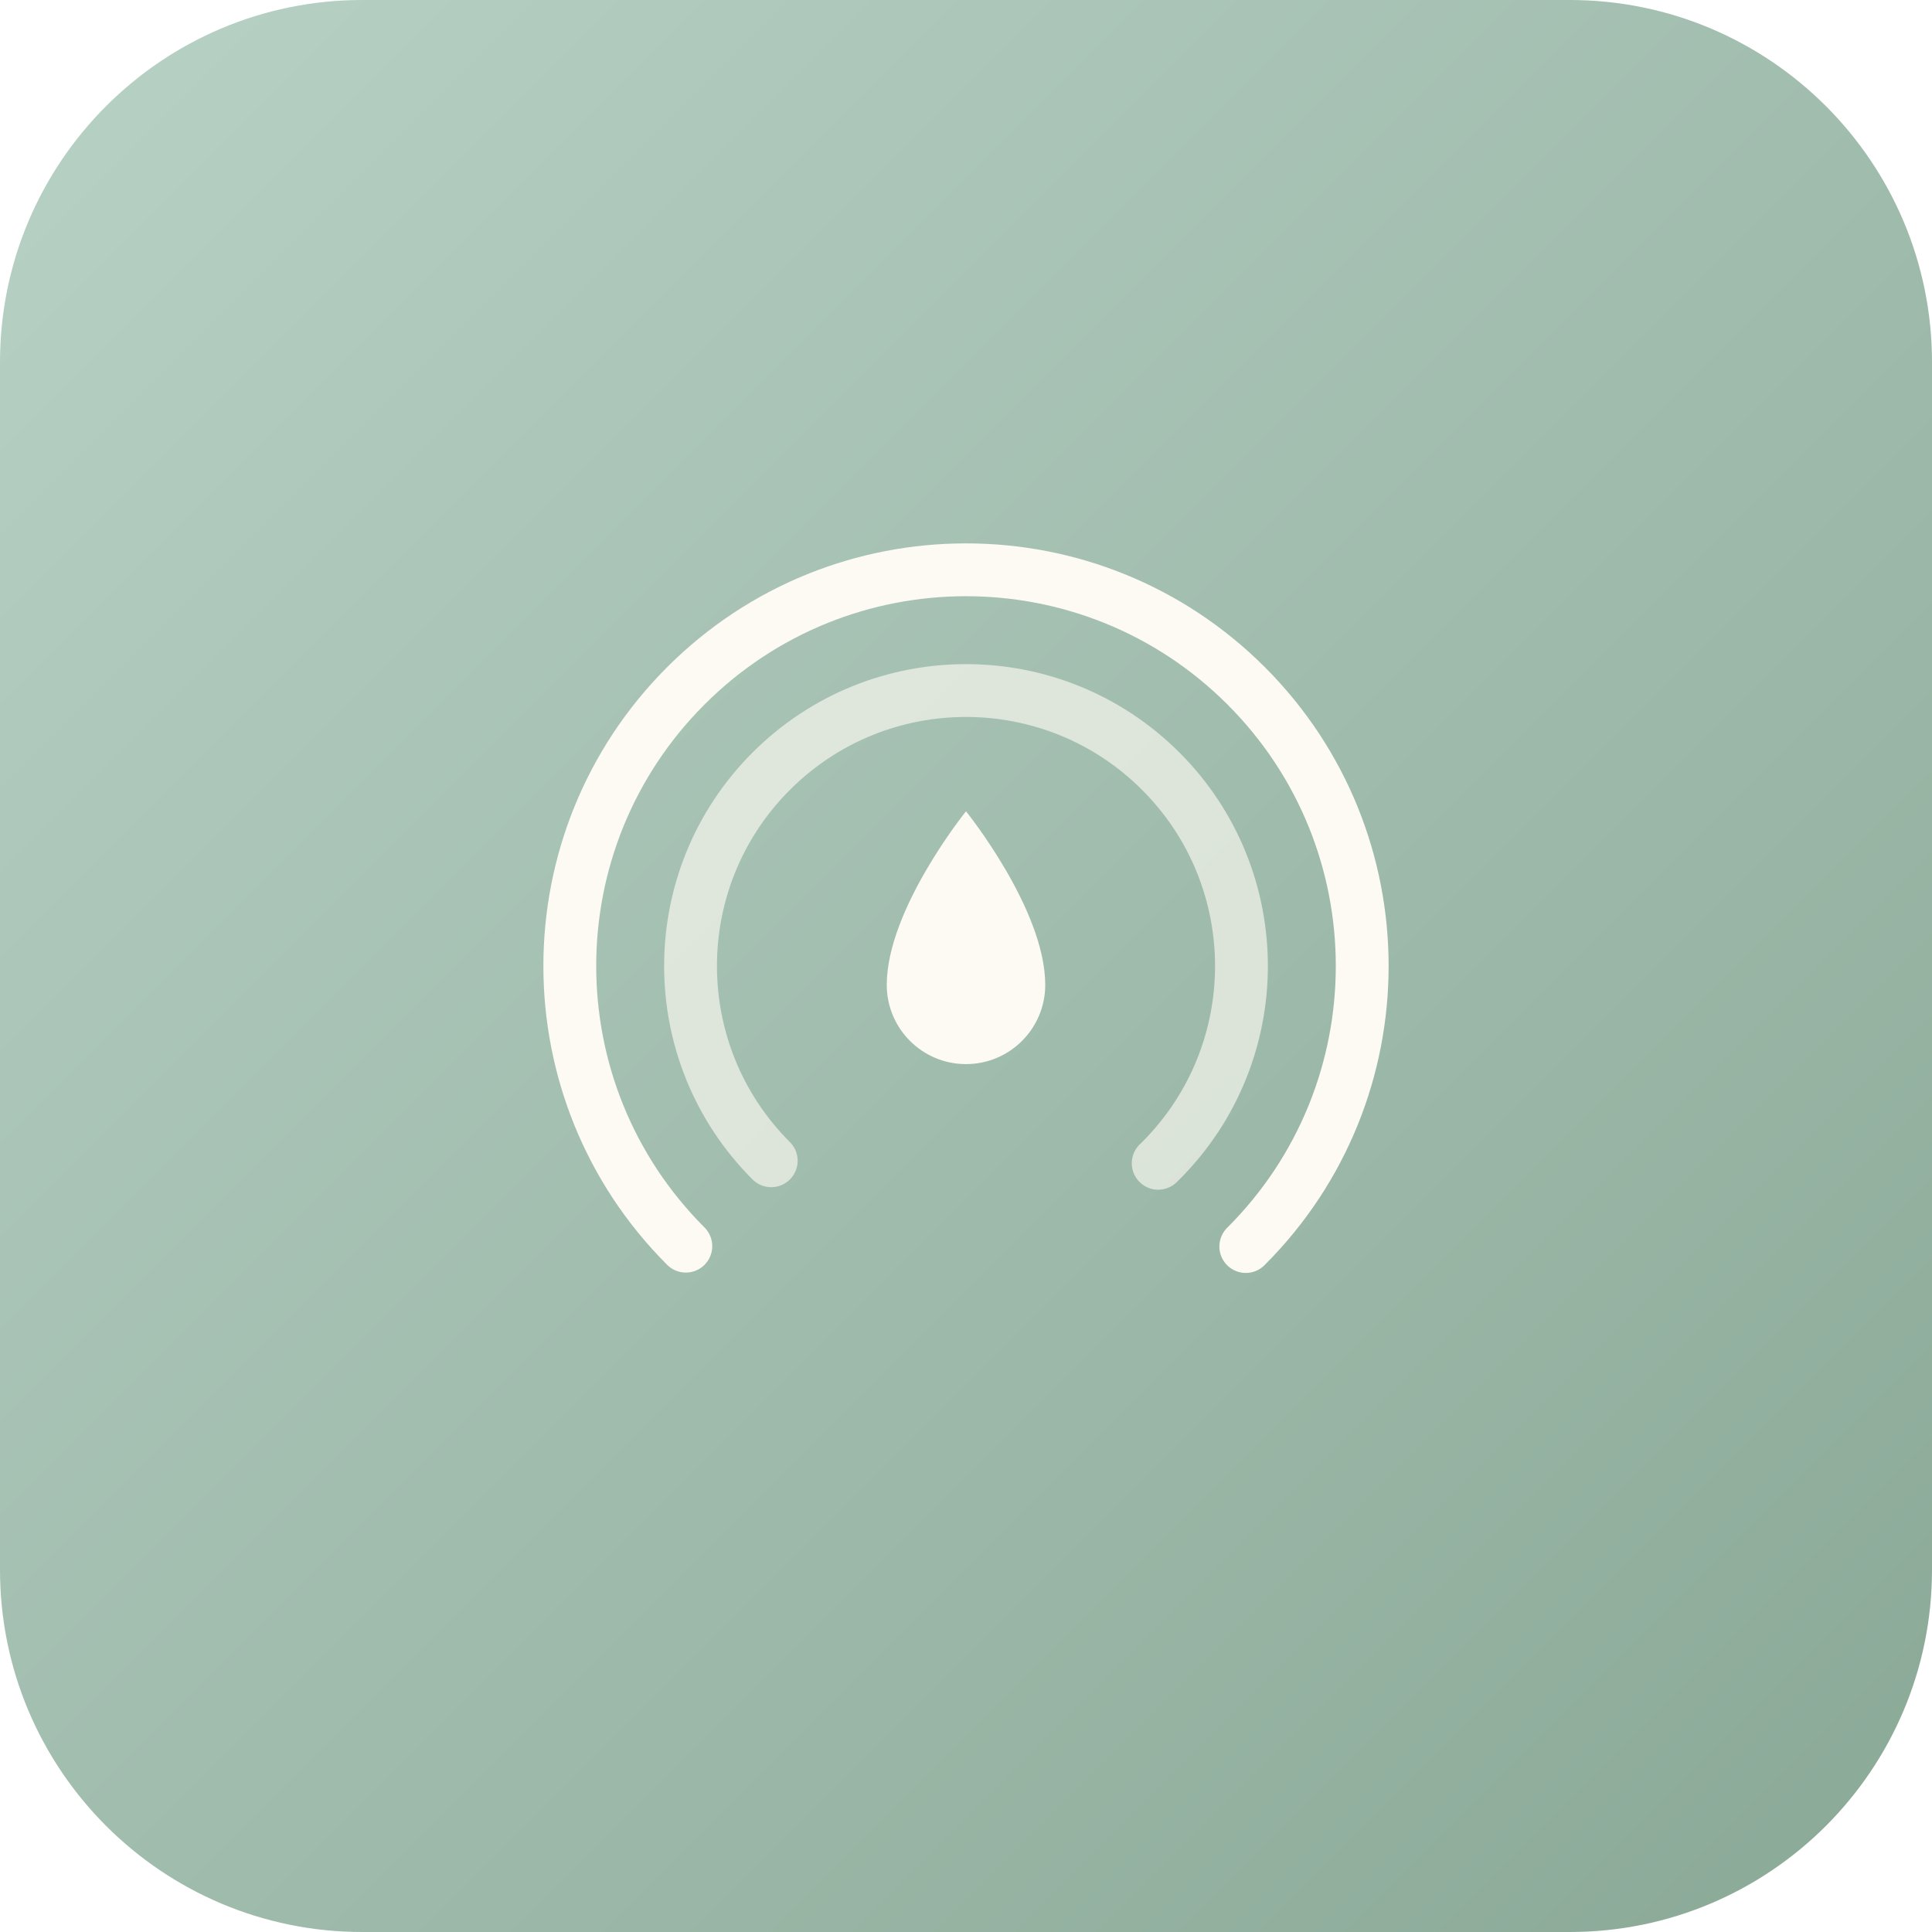
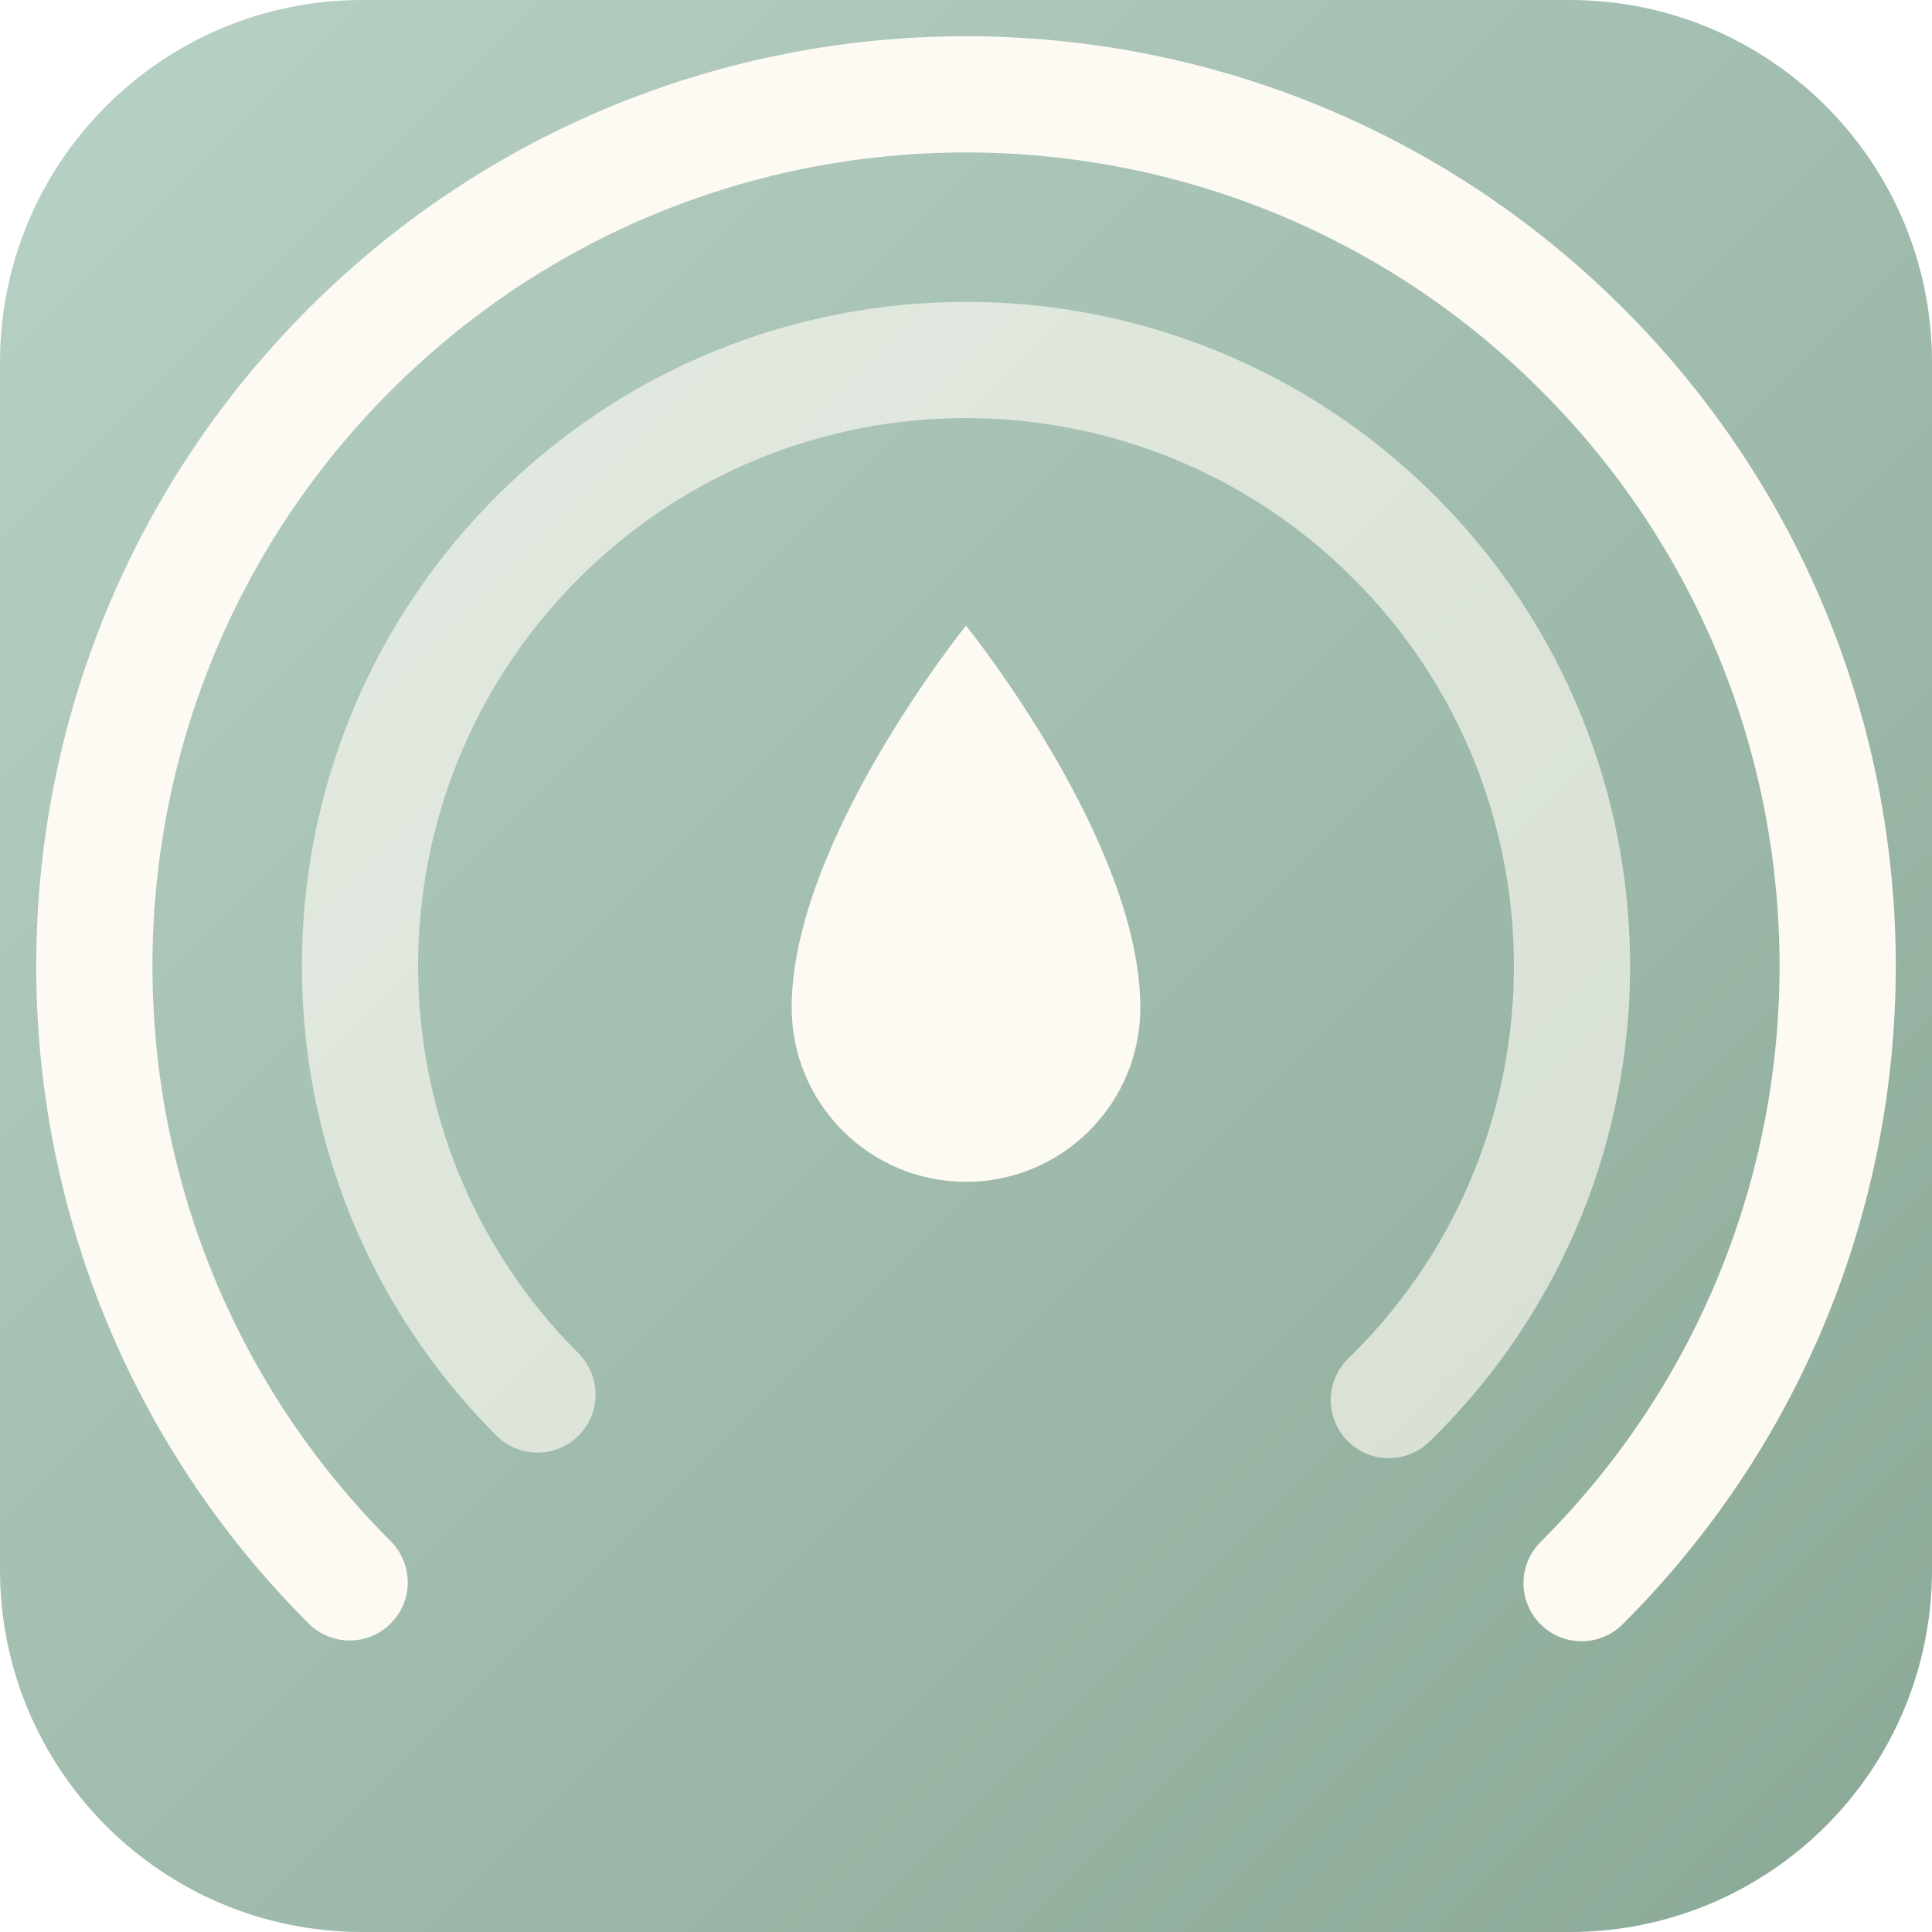
<svg xmlns="http://www.w3.org/2000/svg" viewBox="0 0 512 512">
  <defs>
    <linearGradient id="g" x1="0" y1="0" x2="1" y2="1">
      <stop offset="0" stop-color="#b8d2c6" />
      <stop offset="1" stop-color="#8aa896" />
    </linearGradient>
  </defs>
  <rect width="512" height="512" rx="96" fill="url(#g)" />
-   <circle cx="256" cy="256" r="105" fill="none" stroke="#fdfaf3" stroke-width="14" stroke-dasharray="495 1300" stroke-linecap="round" transform="rotate(135 256 256)" />
-   <circle cx="256" cy="256" r="73" fill="none" stroke="#fdfaf3" stroke-width="14" stroke-dasharray="345 800" stroke-linecap="round" transform="rotate(135 256 256)" opacity="0.65" />
-   <path d="M256 215 C256 215 235 241 235 261 a21 21 0 1 0 42 0 C277 241 256 215 256 215 Z" fill="#fdfaf3" />
+   <g transform="translate(256 256) scale(2.2) translate(-256 -256)">
+     <circle cx="256" cy="256" r="105" fill="none" stroke="#fdfaf3" stroke-width="14" stroke-dasharray="495 1300" stroke-linecap="round" transform="rotate(135 256 256)" />
+     <circle cx="256" cy="256" r="73" fill="none" stroke="#fdfaf3" stroke-width="14" stroke-dasharray="345 800" stroke-linecap="round" transform="rotate(135 256 256)" opacity="0.65" />
+     <path d="M256 215 C256 215 235 241 235 261 a21 21 0 1 0 42 0 C277 241 256 215 256 215 Z" fill="#fdfaf3" />
+   </g>
</svg>
